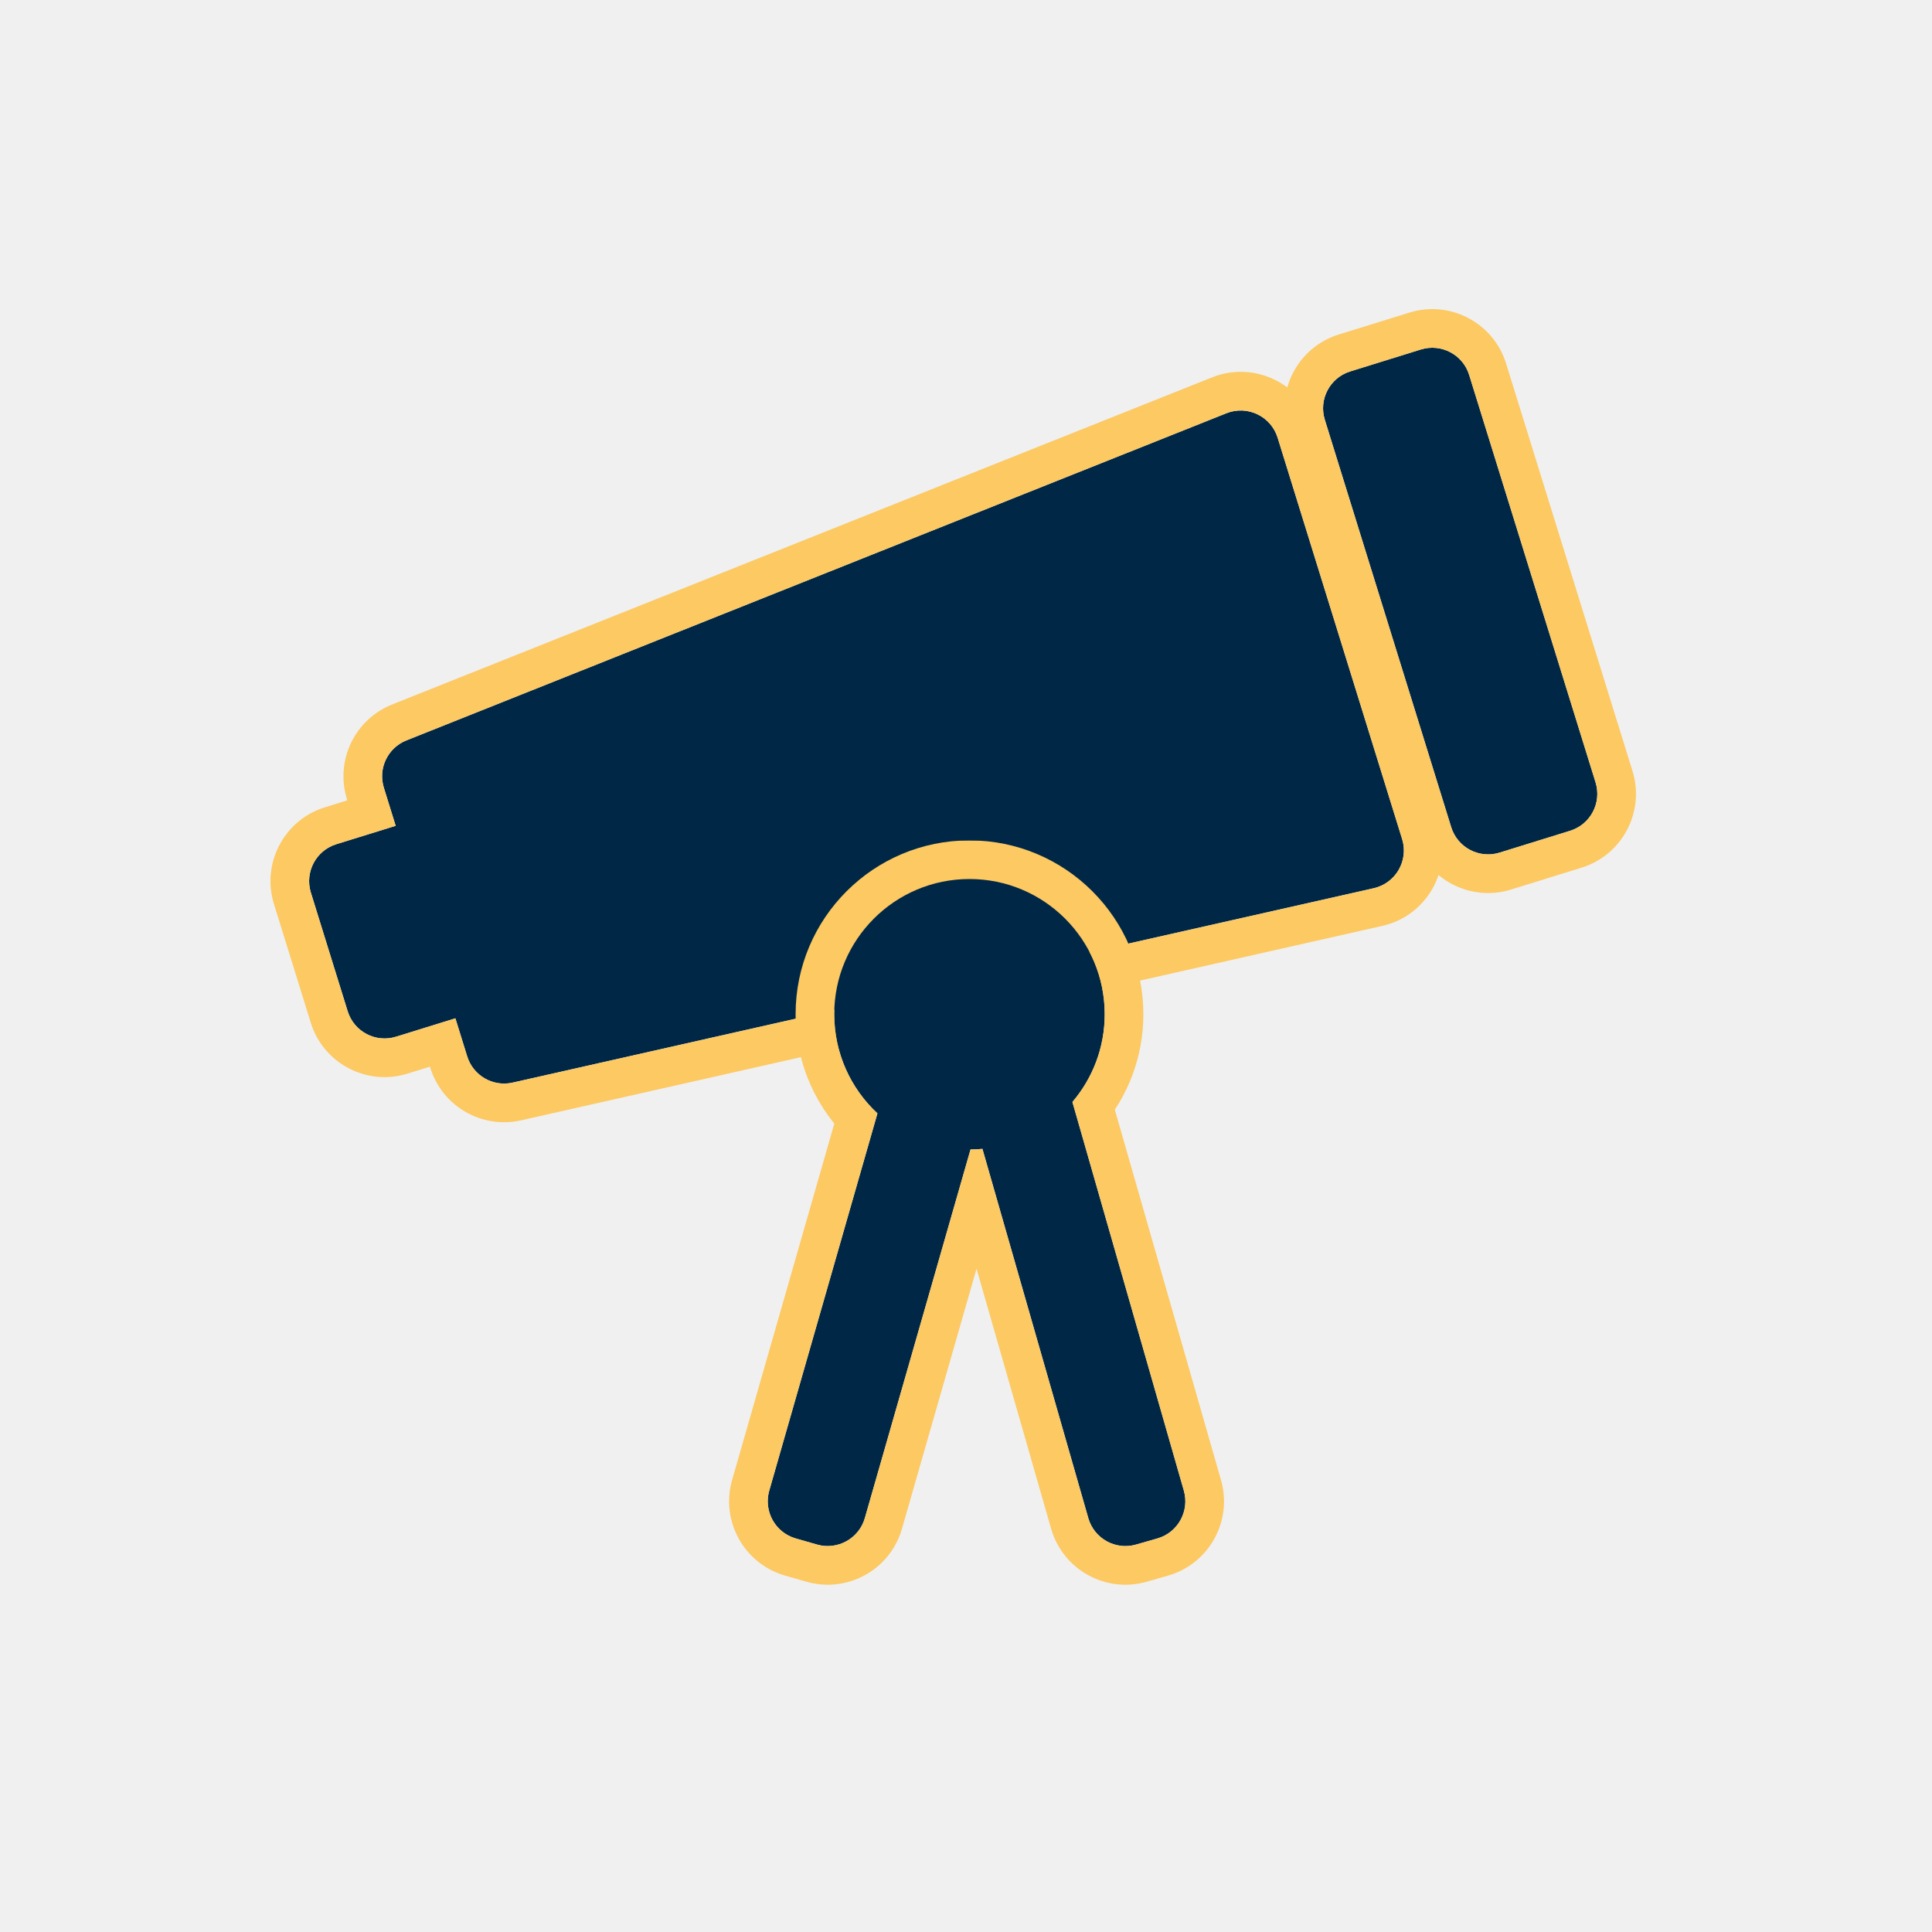
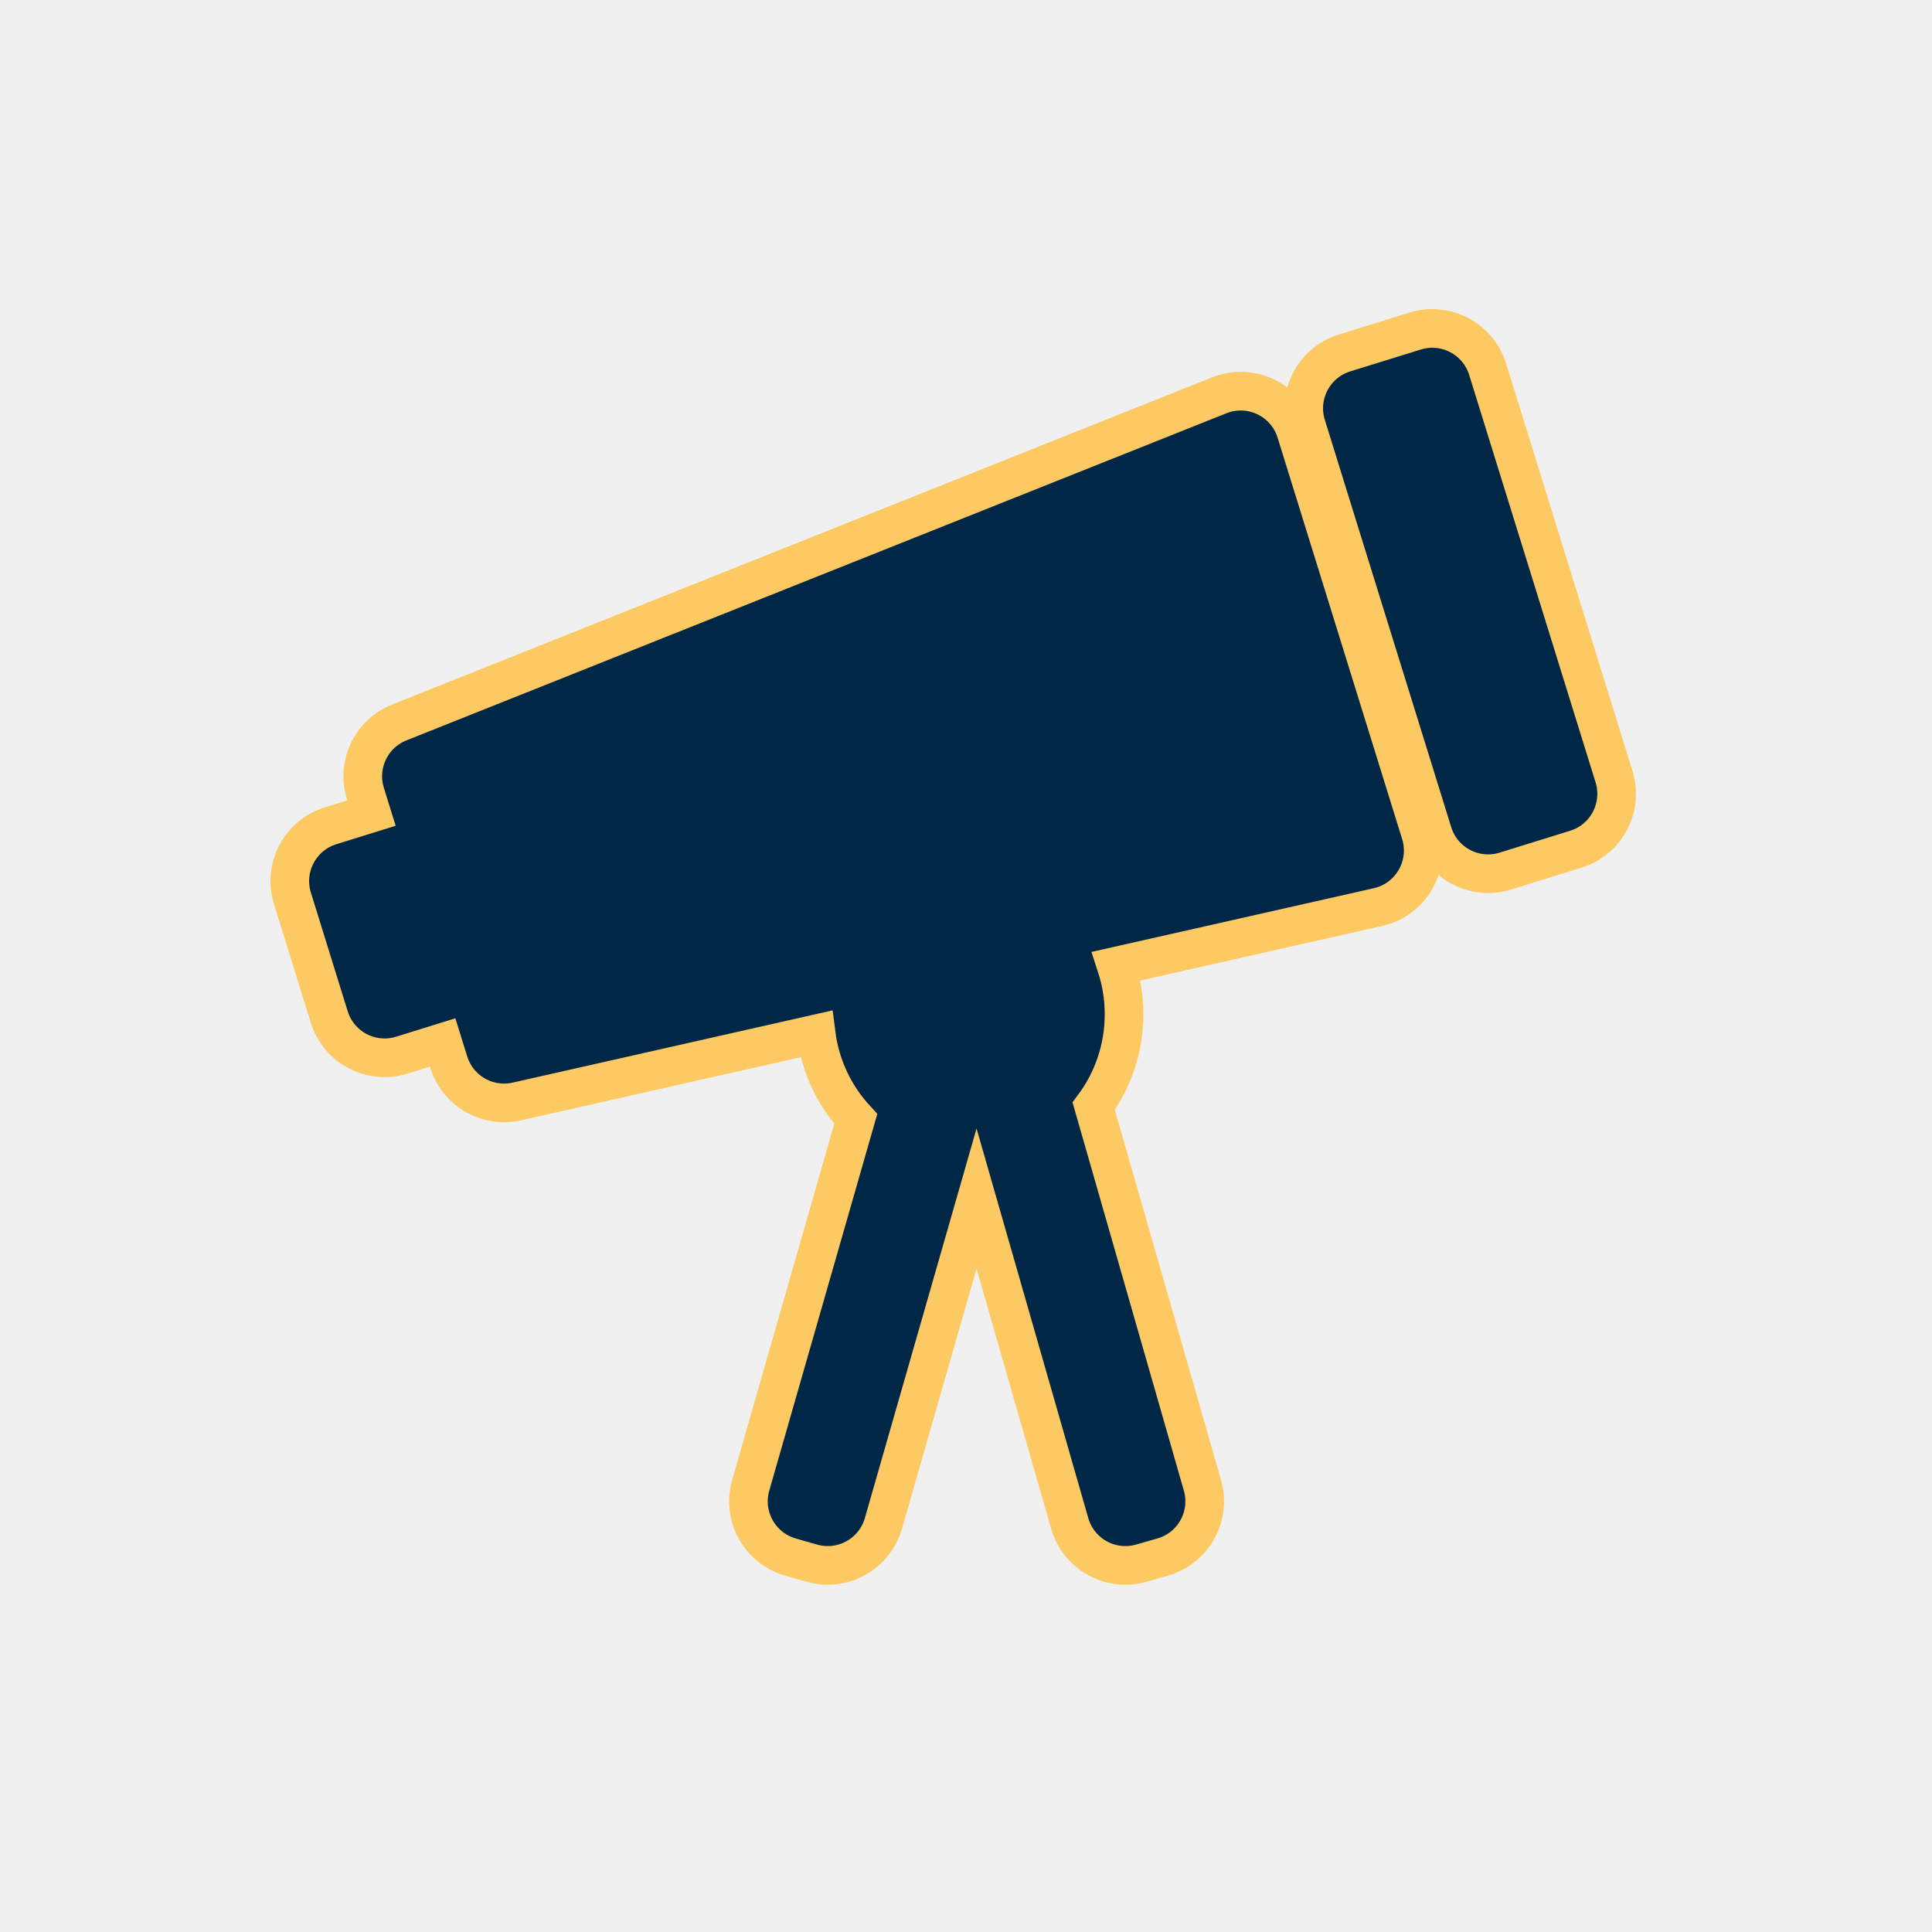
<svg xmlns="http://www.w3.org/2000/svg" width="50" height="50" viewBox="0 0 50 50" fill="none">
-   <mask id="path-1-outside-1_70_561" maskUnits="userSpaceOnUse" x="6" y="7" width="37" height="23" fill="black">
-     <rect fill="white" x="6" y="7" width="37" height="23" />
-     <path fill-rule="evenodd" clip-rule="evenodd" d="M34.286 10.863C34.122 10.336 34.417 9.775 34.945 9.612L36.771 9.045C37.298 8.882 37.859 9.176 38.022 9.704L41.293 20.248C41.457 20.776 41.162 21.336 40.635 21.5L38.809 22.066C38.281 22.23 37.721 21.935 37.557 21.407L34.286 10.863ZM9.934 20.386C9.779 19.888 10.034 19.354 10.519 19.161L31.739 10.695C32.281 10.479 32.892 10.771 33.065 11.328L36.287 21.715C36.46 22.272 36.121 22.858 35.552 22.987L13.266 28.018C12.757 28.133 12.246 27.837 12.091 27.339L11.785 26.354L10.249 26.83C9.722 26.994 9.162 26.699 8.998 26.171L8.045 23.1C7.882 22.572 8.176 22.012 8.704 21.848L10.24 21.372L9.934 20.386Z" />
-   </mask>
-   <path fill-rule="evenodd" clip-rule="evenodd" d="M34.286 10.863C34.122 10.336 34.417 9.775 34.945 9.612L36.771 9.045C37.298 8.882 37.859 9.176 38.022 9.704L41.293 20.248C41.457 20.776 41.162 21.336 40.635 21.5L38.809 22.066C38.281 22.23 37.721 21.935 37.557 21.407L34.286 10.863ZM9.934 20.386C9.779 19.888 10.034 19.354 10.519 19.161L31.739 10.695C32.281 10.479 32.892 10.771 33.065 11.328L36.287 21.715C36.46 22.272 36.121 22.858 35.552 22.987L13.266 28.018C12.757 28.133 12.246 27.837 12.091 27.339L11.785 26.354L10.249 26.83C9.722 26.994 9.162 26.699 8.998 26.171L8.045 23.1C7.882 22.572 8.176 22.012 8.704 21.848L10.24 21.372L9.934 20.386Z" fill="#002746" />
-   <path d="M34.945 9.612L35.241 10.567H35.241L34.945 9.612ZM34.286 10.863L33.331 11.159V11.159L34.286 10.863ZM36.771 9.045L36.475 8.09V8.09L36.771 9.045ZM38.022 9.704L37.067 10V10L38.022 9.704ZM41.293 20.248L42.248 19.952V19.952L41.293 20.248ZM40.635 21.5L40.338 20.545L40.635 21.5ZM38.809 22.066L39.105 23.021H39.105L38.809 22.066ZM37.557 21.407L36.602 21.704L36.602 21.704L37.557 21.407ZM10.519 19.161L10.889 20.09H10.889L10.519 19.161ZM9.934 20.386L8.979 20.682L9.934 20.386ZM31.739 10.695L32.11 11.624V11.624L31.739 10.695ZM33.065 11.328L34.02 11.031V11.031L33.065 11.328ZM36.287 21.715L35.332 22.012L36.287 21.715ZM35.552 22.987L35.773 23.962L35.552 22.987ZM13.266 28.018L13.046 27.043H13.046L13.266 28.018ZM12.091 27.339L11.136 27.635L12.091 27.339ZM11.785 26.354L12.74 26.057L12.444 25.102L11.489 25.398L11.785 26.354ZM10.249 26.83L9.953 25.875H9.953L10.249 26.83ZM8.998 26.171L9.953 25.875L9.953 25.875L8.998 26.171ZM8.045 23.1L9 22.803L8.045 23.1ZM8.704 21.848L8.408 20.893H8.408L8.704 21.848ZM10.24 21.372L10.536 22.327L11.491 22.031L11.195 21.076L10.24 21.372ZM34.648 8.657C33.593 8.984 33.004 10.104 33.331 11.159L35.241 10.567V10.567L34.648 8.657ZM36.475 8.09L34.648 8.657L35.241 10.567L37.067 10L36.475 8.09ZM38.977 9.408C38.65 8.353 37.53 7.763 36.475 8.09L37.067 10V10L38.977 9.408ZM42.248 19.952L38.977 9.408L37.067 10L40.338 20.545L42.248 19.952ZM40.931 22.455C41.986 22.128 42.576 21.007 42.248 19.952L40.338 20.545V20.545L40.931 22.455ZM39.105 23.021L40.931 22.455L40.338 20.545L38.512 21.111L39.105 23.021ZM36.602 21.704C36.929 22.759 38.05 23.349 39.105 23.021L38.512 21.111V21.111L36.602 21.704ZM33.331 11.159L36.602 21.704L38.512 21.111L35.241 10.567L33.331 11.159ZM10.148 18.232C9.179 18.619 8.67 19.686 8.979 20.682L10.889 20.09V20.09L10.148 18.232ZM31.369 9.766L10.148 18.232L10.889 20.09L32.11 11.624L31.369 9.766ZM34.02 11.031C33.674 9.917 32.452 9.334 31.369 9.766L32.11 11.624L32.11 11.624L34.02 11.031ZM37.242 21.419L34.02 11.031L32.11 11.624L35.332 22.012L37.242 21.419ZM35.773 23.962C36.911 23.706 37.588 22.533 37.242 21.419L35.332 22.012H35.332L35.773 23.962ZM13.486 28.994L35.773 23.962L35.332 22.012L13.046 27.043L13.486 28.994ZM11.136 27.635C11.445 28.632 12.469 29.223 13.486 28.994L13.046 27.043H13.046L11.136 27.635ZM10.83 26.65L11.136 27.635L13.046 27.043L12.74 26.057L10.83 26.65ZM11.489 25.398L9.953 25.875L10.546 27.785L12.082 27.309L11.489 25.398ZM9.953 25.875H9.953L8.043 26.468C8.37 27.523 9.491 28.113 10.546 27.785L9.953 25.875ZM9.953 25.875L9 22.803L7.09 23.396L8.043 26.468L9.953 25.875ZM9 22.803L9 22.803L8.408 20.893C7.353 21.221 6.763 22.341 7.09 23.396L9 22.803ZM9 22.803L10.536 22.327L9.944 20.417L8.408 20.893L9 22.803ZM8.979 20.682L9.285 21.668L11.195 21.076L10.889 20.09L8.979 20.682Z" fill="#FCC962" mask="url(#path-1-outside-1_70_561)" />
-   <mask id="path-3-outside-2_70_561" maskUnits="userSpaceOnUse" x="17.869" y="21.749" width="14" height="20" fill="black">
-     <rect fill="white" x="17.869" y="21.749" width="14" height="20" />
-     <path fill-rule="evenodd" clip-rule="evenodd" d="M27.754 28.519C28.275 27.908 28.59 27.115 28.59 26.249C28.59 24.316 27.023 22.749 25.09 22.749C23.157 22.749 21.59 24.316 21.59 26.249C21.59 27.262 22.02 28.175 22.708 28.814L19.908 38.578C19.756 39.109 20.063 39.663 20.594 39.815L21.145 39.973C21.676 40.125 22.23 39.818 22.382 39.288L25.117 29.749C25.221 29.748 25.323 29.743 25.425 29.733L28.165 39.288C28.317 39.819 28.87 40.126 29.401 39.973L29.953 39.815C30.483 39.663 30.79 39.109 30.638 38.578L27.754 28.519Z" />
-   </mask>
-   <path fill-rule="evenodd" clip-rule="evenodd" d="M27.754 28.519C28.275 27.908 28.59 27.115 28.59 26.249C28.59 24.316 27.023 22.749 25.09 22.749C23.157 22.749 21.59 24.316 21.59 26.249C21.59 27.262 22.02 28.175 22.708 28.814L19.908 38.578C19.756 39.109 20.063 39.663 20.594 39.815L21.145 39.973C21.676 40.125 22.23 39.818 22.382 39.288L25.117 29.749C25.221 29.748 25.323 29.743 25.425 29.733L28.165 39.288C28.317 39.819 28.87 40.126 29.401 39.973L29.953 39.815C30.483 39.663 30.79 39.109 30.638 38.578L27.754 28.519Z" fill="#002746" />
-   <path d="M27.754 28.519L26.993 27.87L26.644 28.279L26.792 28.795L27.754 28.519ZM22.708 28.814L23.669 29.089L23.839 28.499L23.389 28.081L22.708 28.814ZM19.908 38.578L18.947 38.303H18.947L19.908 38.578ZM20.594 39.815L20.318 40.776H20.318L20.594 39.815ZM21.145 39.973L21.421 39.012H21.421L21.145 39.973ZM22.382 39.288L23.343 39.563H23.343L22.382 39.288ZM25.117 29.749L25.11 28.749L24.362 28.755L24.156 29.473L25.117 29.749ZM25.425 29.733L26.386 29.457L26.157 28.659L25.33 28.737L25.425 29.733ZM28.165 39.288L27.203 39.563L28.165 39.288ZM29.401 39.973L29.677 40.935H29.677L29.401 39.973ZM29.953 39.815L30.228 40.777H30.228L29.953 39.815ZM30.638 38.578L29.677 38.854L30.638 38.578ZM27.59 26.249C27.59 26.868 27.366 27.433 26.993 27.87L28.514 29.168C29.184 28.383 29.59 27.362 29.59 26.249H27.59ZM25.09 23.749C26.47 23.749 27.59 24.868 27.59 26.249H29.59C29.59 23.764 27.575 21.749 25.09 21.749V23.749ZM22.59 26.249C22.59 24.868 23.709 23.749 25.09 23.749V21.749C22.604 21.749 20.59 23.764 20.59 26.249H22.59ZM23.389 28.081C22.896 27.623 22.59 26.973 22.59 26.249H20.59C20.59 27.551 21.145 28.726 22.028 29.546L23.389 28.081ZM21.747 28.538L18.947 38.303L20.87 38.854L23.669 29.089L21.747 28.538ZM18.947 38.303C18.643 39.364 19.257 40.472 20.318 40.776L20.87 38.854H20.87L18.947 38.303ZM20.318 40.776L20.869 40.934L21.421 39.012L20.87 38.854L20.318 40.776ZM20.869 40.934C21.931 41.239 23.039 40.625 23.343 39.563L21.421 39.012L21.421 39.012L20.869 40.934ZM23.343 39.563L26.078 30.024L24.156 29.473L21.421 39.012L23.343 39.563ZM25.33 28.737C25.258 28.744 25.184 28.748 25.11 28.749L25.125 30.749C25.258 30.748 25.389 30.741 25.519 30.729L25.33 28.737ZM24.463 30.009L27.203 39.563L29.126 39.012L26.386 29.457L24.463 30.009ZM27.203 39.563C27.508 40.625 28.615 41.239 29.677 40.935L29.126 39.012H29.126L27.203 39.563ZM29.677 40.935L30.228 40.777L29.677 38.854L29.126 39.012L29.677 40.935ZM30.228 40.777C31.29 40.472 31.904 39.365 31.599 38.303L29.677 38.854H29.677L30.228 40.777ZM31.599 38.303L28.715 28.243L26.792 28.795L29.677 38.854L31.599 38.303Z" fill="#FCC962" mask="url(#path-3-outside-2_70_561)" />
+   <path d="M13.376 28.506L21.122 26.757C21.229 27.601 21.599 28.363 22.147 28.958L19.428 38.44C19.199 39.237 19.66 40.067 20.456 40.296L21.007 40.454C21.804 40.682 22.634 40.222 22.863 39.425L25.273 31.019L27.684 39.426C27.912 40.222 28.743 40.682 29.539 40.454L30.09 40.296C30.887 40.068 31.347 39.237 31.119 38.441L28.305 28.628C28.798 27.963 29.09 27.14 29.09 26.249C29.09 25.814 29.02 25.395 28.892 25.003L35.663 23.475C36.516 23.282 37.024 22.403 36.765 21.567L33.542 11.18C33.283 10.344 32.367 9.906 31.554 10.231L10.333 18.697C9.606 18.987 9.225 19.787 9.456 20.534L9.614 21.042L8.556 21.371C7.765 21.616 7.322 22.457 7.568 23.248L8.521 26.319C8.766 27.111 9.606 27.553 10.398 27.308L11.456 26.979L11.614 27.487C11.845 28.235 12.613 28.678 13.376 28.506ZM33.808 11.011L34.261 10.871L33.808 11.011L37.08 21.555C37.325 22.347 38.165 22.789 38.957 22.544L40.783 21.977C41.574 21.732 42.016 20.891 41.771 20.1L38.5 9.556C38.254 8.765 37.414 8.322 36.623 8.568L34.797 9.134C34.005 9.38 33.563 10.22 33.808 11.011Z" fill="#002746" stroke="#FCC962" />
</svg>
